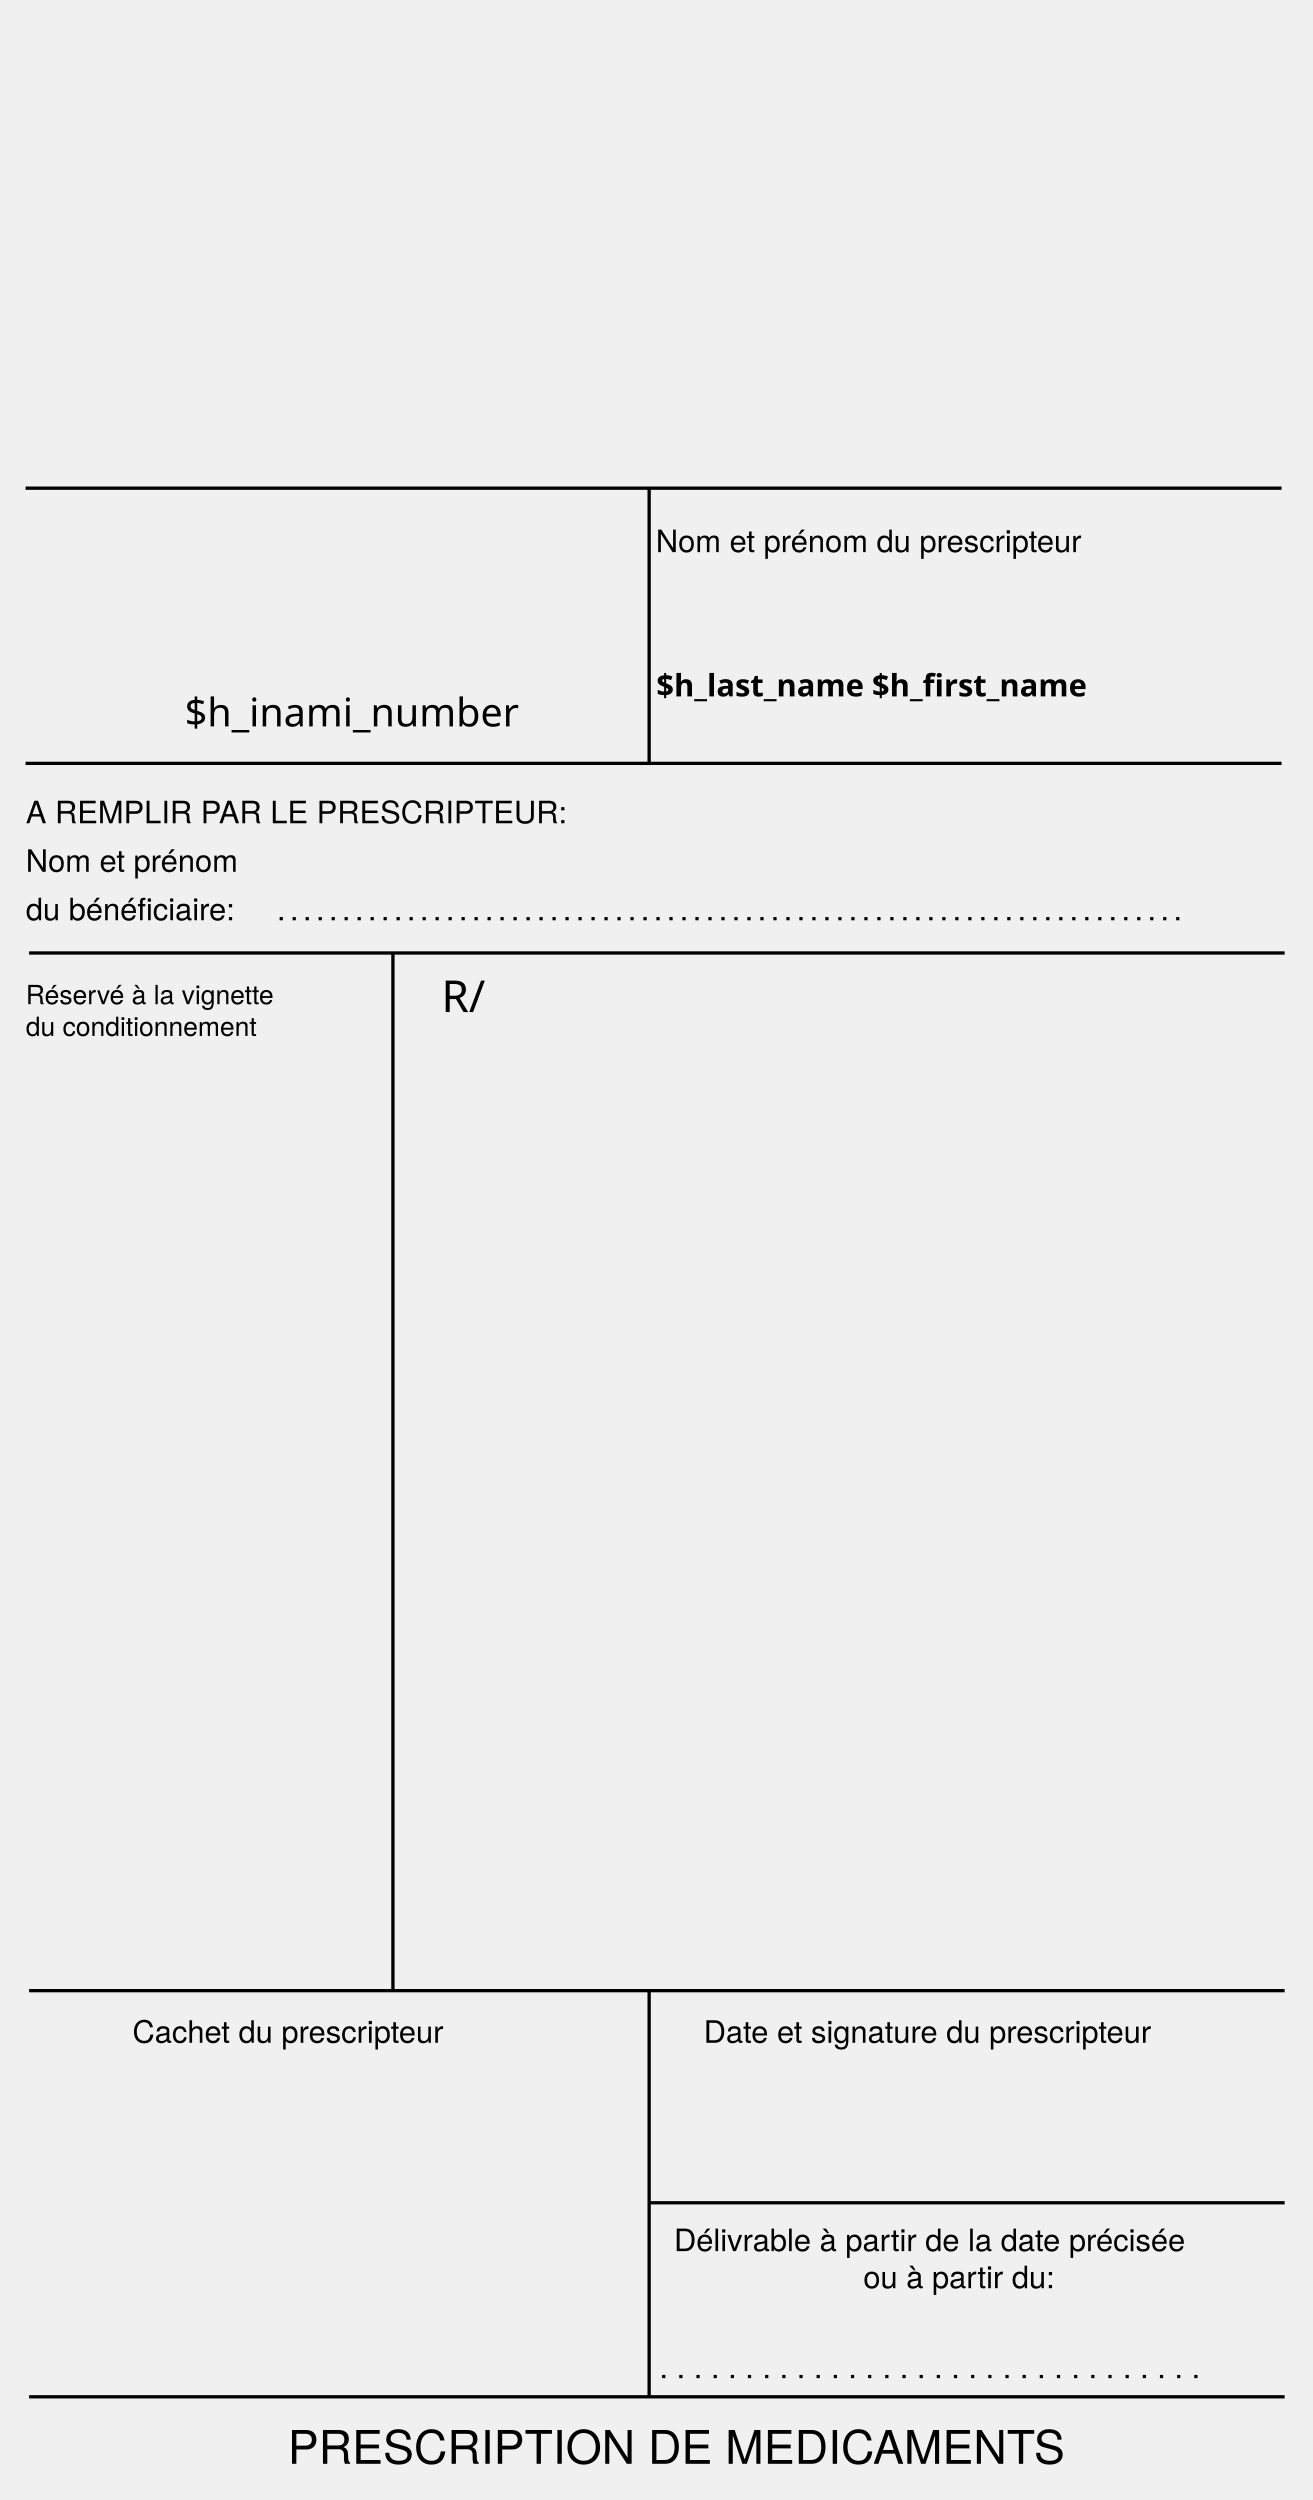
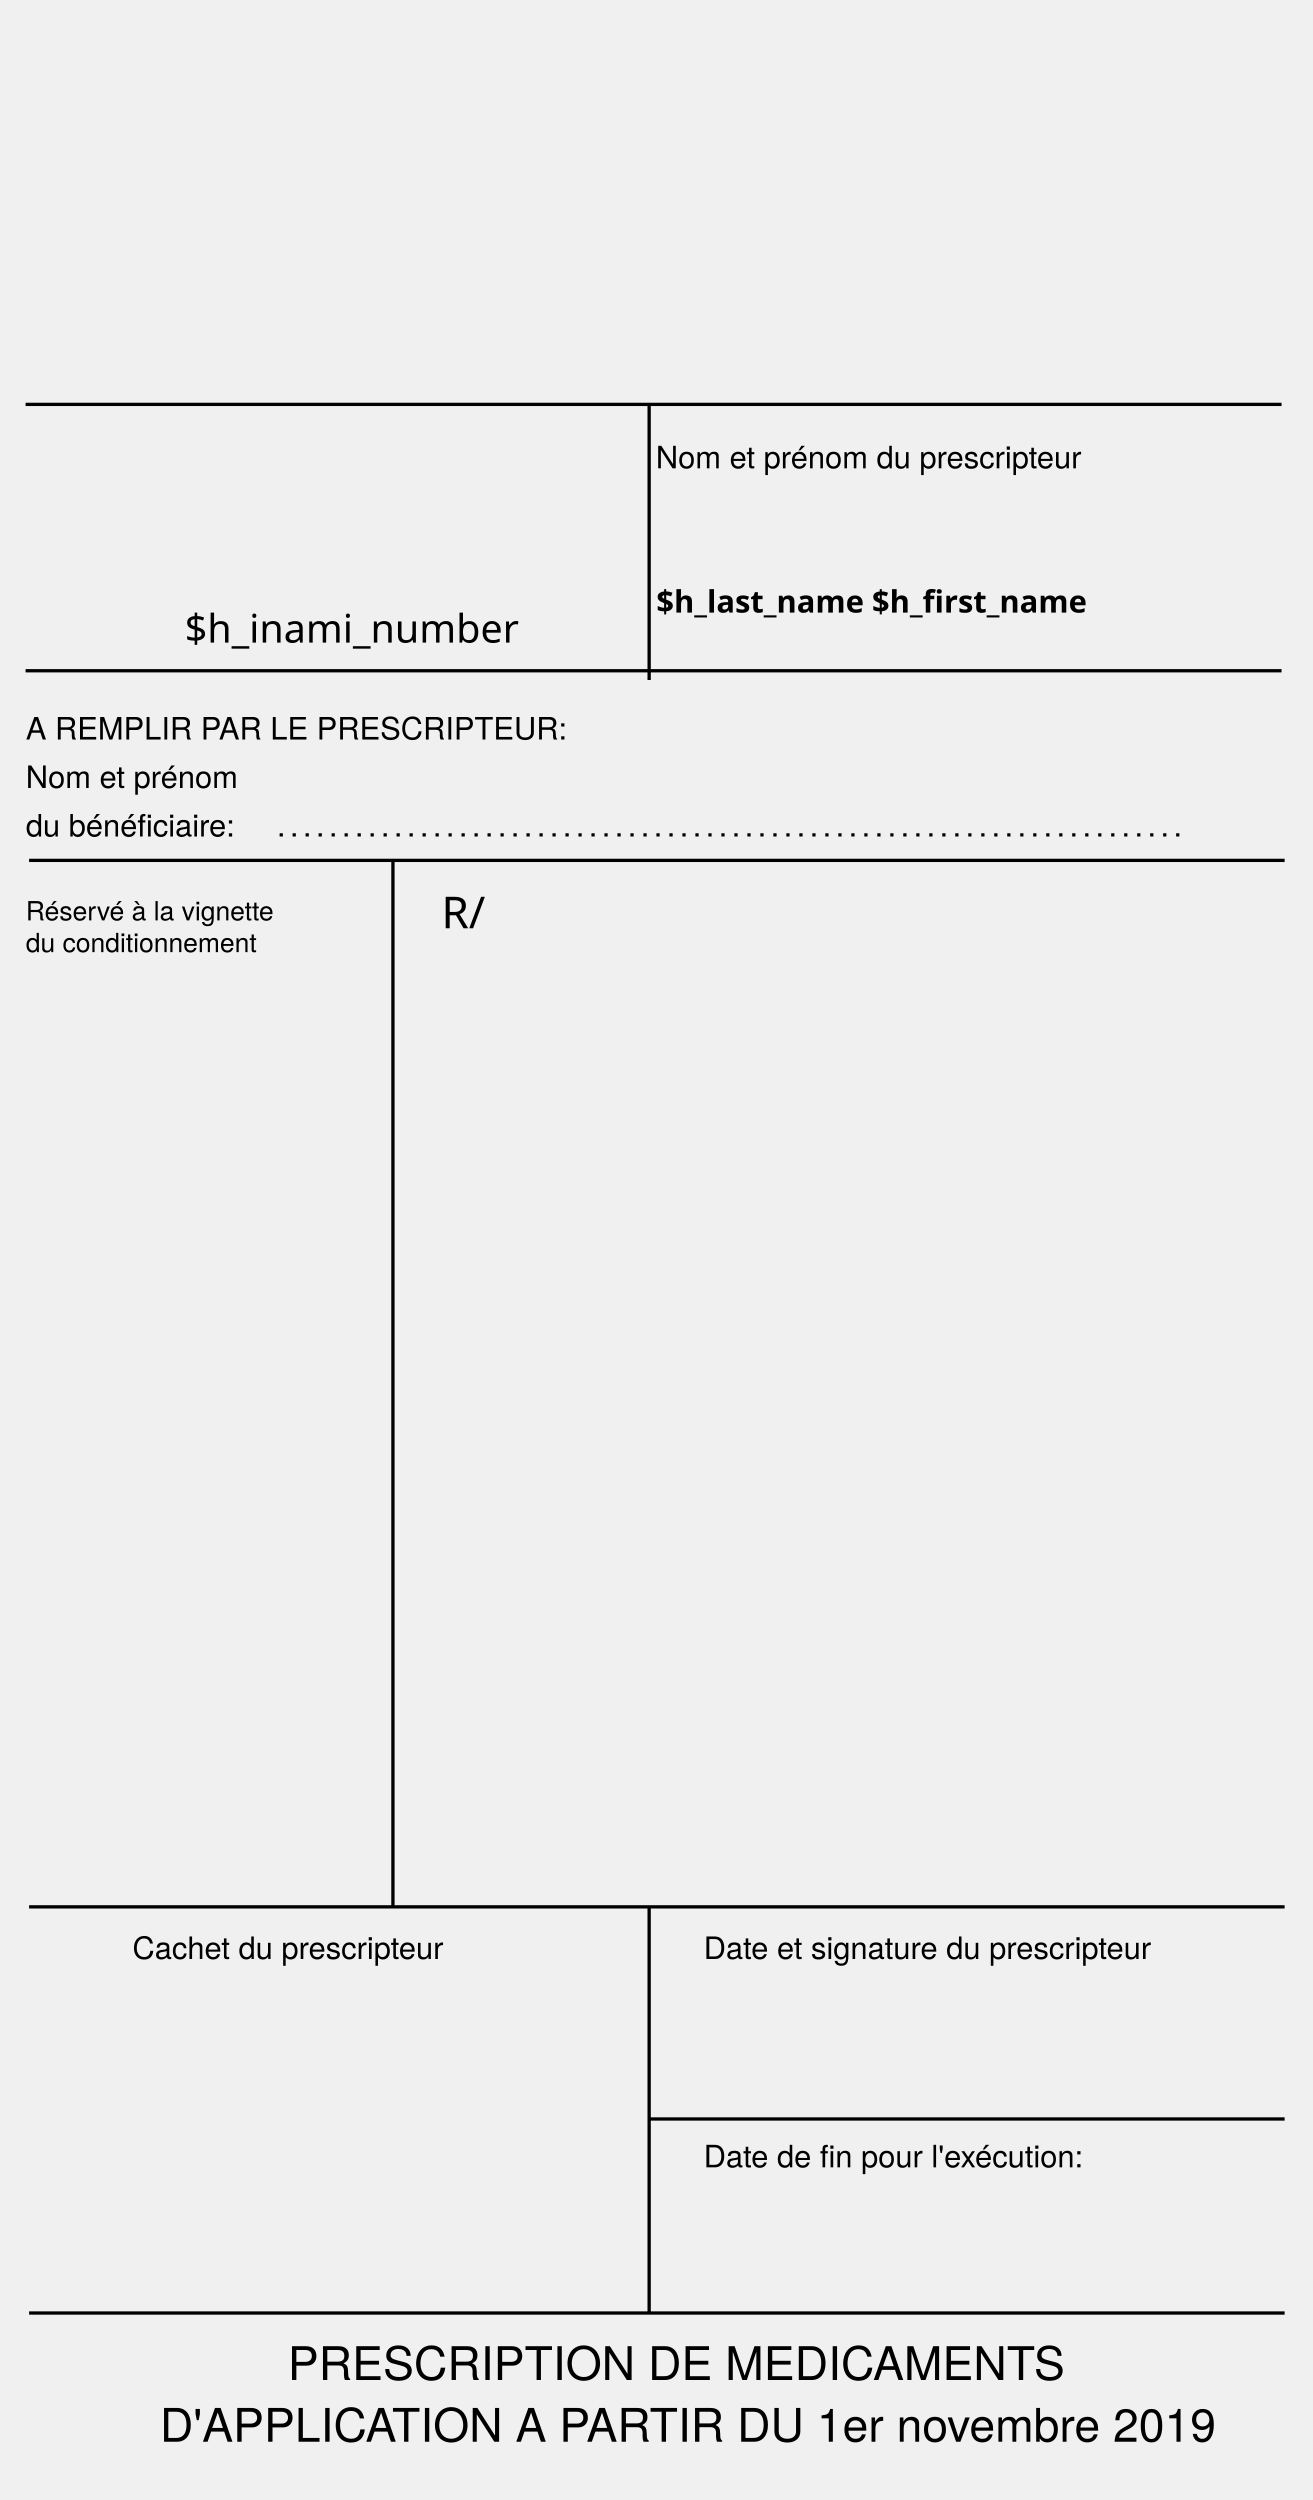
<svg xmlns="http://www.w3.org/2000/svg" version="1.1" id="Calque_1" x="0px" y="0px" viewBox="0 0 297.6 566.9" style="enable-background:new 0 0 297.6 566.9;" xml:space="preserve">
  <style type="text/css">
	.st0{fill:none;stroke:#000000;stroke-width:0.75;}
	.st1{font-family:'HelveticaNeue';}
	.st2{font-size:7px;}
	.st3{letter-spacing:1;}
	.st4{font-size:6px;}
	.st5{font-family:'Times-Roman';}
	.st6{font-size:10px;}
	.st7{font-size:10.5px;}
	.st8{clip-path:url(#SVGID_2_);fill:none;stroke:#FFFFFF;stroke-width:1.25;stroke-miterlimit:10;}
	.st9{clip-path:url(#SVGID_2_);fill:none;stroke:#000000;stroke-width:0.25;stroke-miterlimit:10;}
	.st10{clip-path:url(#SVGID_2_);}
	.st11{clip-path:url(#SVGID_2_);fill:none;stroke:#FFFFFF;stroke-width:0.25;stroke-miterlimit:10;}
	.st12{clip-path:url(#SVGID_2_);fill:none;stroke:#FFFFFF;stroke-width:0.4;stroke-miterlimit:10;}
	.st13{clip-path:url(#SVGID_4_);}
	.st14{clip-path:url(#SVGID_4_);fill:none;stroke:#FFFFFF;stroke-width:0.4;stroke-miterlimit:10;}
	.st15{font-family:'Helvetica-Bold';}
	.st16{font-family:'Helvetica';}
	.st17{clip-path:url(#SVGID_6_);fill:none;stroke:#000000;stroke-width:0.761;stroke-miterlimit:10;}
	.st18{clip-path:url(#SVGID_6_);fill:none;stroke:#000000;stroke-width:2.551;stroke-miterlimit:10;}
	.st19{clip-path:url(#SVGID_6_);}
	.st20{font-family:'MinionPro-Regular';}
	.st21{font-size:8.949px;}
	.st22{font-weight:bold;}
	.st23{font-size:5px;}
</style>
-   <line class="st0" x1="5.8" y1="110.7" x2="290.6" y2="110.7" />
-   <line class="st0" x1="5.8" y1="173.1" x2="290.6" y2="173.1" />
-   <line class="st0" x1="6.6" y1="216.1" x2="291.3" y2="216.1" />
-   <line class="st0" x1="6.6" y1="451.4" x2="291.3" y2="451.4" />
-   <line class="st0" x1="6.6" y1="543.5" x2="291.3" y2="543.5" />
-   <line class="st0" x1="147.2" y1="110.6" x2="147.2" y2="173.2" />
-   <line class="st0" x1="147.2" y1="451.4" x2="147.2" y2="543.5" />
-   <line class="st0" x1="89.1" y1="216" x2="89.1" y2="451.2" />
-   <line class="st0" x1="147.3" y1="499.5" x2="291.3" y2="499.5" />
-   <text transform="matrix(1 0 0 1 148.7197 125.1956)">
+   <line class="st0" x1="5.8" y1="91.7" x2="290.6" y2="91.7" />
+   <line class="st0" x1="5.8" y1="152.1" x2="290.6" y2="152.1" />
+   <line class="st0" x1="6.6" y1="195.1" x2="291.3" y2="195.1" />
+   <line class="st0" x1="6.6" y1="432.4" x2="291.3" y2="432.4" />
+   <line class="st0" x1="6.6" y1="524.5" x2="291.3" y2="524.5" />
+   <line class="st0" x1="147.2" y1="91.6" x2="147.2" y2="154.2" />
+   <line class="st0" x1="147.2" y1="432.4" x2="147.2" y2="524.5" />
+   <line class="st0" x1="89.1" y1="195" x2="89.1" y2="432.2" />
+   <line class="st0" x1="147.3" y1="480.5" x2="291.3" y2="480.5" />
+   <text transform="matrix(1 0 0 1 148.7197 106.1956)">
    <tspan x="0" y="0" class="st1 st2">Nom et prénom du prescripteur</tspan>
  </text>
-   <text transform="matrix(1 0 0 1 5.8481 186.6907)" class="st1 st2">A REMPLIR PAR LE PRESCRIPTEUR:</text>
-   <text transform="matrix(1 0 0 1 5.8481 197.6878)">
+   <text transform="matrix(1 0 0 1 5.8481 167.6907)" class="st1 st2">A REMPLIR PAR LE PRESCRIPTEUR:</text>
+   <text transform="matrix(1 0 0 1 5.8481 178.6878)">
    <tspan x="0" y="0" class="st1 st2">Nom et prénom </tspan>
  </text>
-   <text transform="matrix(1 0 0 1 5.8481 208.6849)">
+   <text transform="matrix(1 0 0 1 5.8481 189.6849)">
    <tspan x="0" y="0" class="st1 st2">du bénéficiaire:</tspan>
  </text>
-   <text transform="matrix(1 0 0 1 62.7964 208.6849)">
+   <text transform="matrix(1 0 0 1 62.7964 189.6849)">
    <tspan x="0" y="0" class="st1 st2 st3">......................................................................</tspan>
  </text>
-   <text transform="matrix(1 0 0 1 5.8481 227.7083)">
+   <text transform="matrix(1 0 0 1 5.8481 208.7083)">
    <tspan x="0" y="0" class="st1 st4">Réservé à la vignette</tspan>
  </text>
-   <text transform="matrix(1 0 0 1 5.8481 234.9085)" class="st1 st4">du conditionnement</text>
-   <text transform="matrix(1 0 0 1 100.1001 229.4964)" class="st5 st6">R/</text>
-   <text transform="matrix(1 0 0 1 30.0327 463.2269)" class="st1 st2">Cachet du prescripteur</text>
-   <text transform="matrix(1 0 0 1 159.5596 463.2269)" class="st1 st2">Date et signature du prescripteur </text>
-   <text transform="matrix(1 0 0 1 152.8301 510.471)">
-     <tspan x="0" y="0" class="st1 st2">Délivrable à partir de la date précisée</tspan>
+   <text transform="matrix(1 0 0 1 5.8481 215.9085)" class="st1 st4">du conditionnement</text>
+   <text transform="matrix(1 0 0 1 100.1001 210.4964)" class="st5 st6">R/</text>
+   <text transform="matrix(1 0 0 1 30.0327 444.2269)" class="st1 st2">Cachet du prescripteur</text>
+   <text transform="matrix(1 0 0 1 159.5596 444.2269)" class="st1 st2">Date et signature du prescripteur </text>
+   <text transform="matrix(1 0 0 1 159.5596 491.471)">
+     <tspan x="0" y="0" class="st1 st2">Date de fin pour l'exécution:</tspan>
  </text>
-   <text transform="matrix(1 0 0 1 195.7656 518.8714)" class="st1 st2">ou à partir du:</text>
-   <text transform="matrix(1 0 0 1 149.5264 539.2689)" class="st1 st2">. . . . . . . . . . . . . . . . . . . . . . . . . . . . . . . .</text>
-   <text transform="matrix(1 0 0 1 65.2637 558.6849)" class="st1 st7">PRESCRIPTION DE MEDICAMENTS</text>
-   <text transform="matrix(1 0 0 1 148.833 157.9105)" class="st15 st2 st22">$h_last_name $h_first_name</text>
+   <text transform="matrix(1 0 0 1 65.2637 539.6849)" class="st1 st7">PRESCRIPTION DE MEDICAMENTS</text>
+   <text transform="matrix(1 0 0 1 36.2637 553.6849)" class="st1 st7">D'APPLICATION A PARTIR DU 1er novembre 2019</text>
+   <text transform="matrix(1 0 0 1 148.833 138.9105)" class="st15 st2 st22">$h_last_name $h_first_name</text>
$signet

<g>
	$image_bar_code

	<g class="st19">
-       <text transform="matrix(1 0 0 1 41.8784 164.7176)" class="st20 st21">$h_inami_number</text>
+       <text transform="matrix(1 0 0 1 41.8784 145.7176)" class="st20 st21">$h_inami_number</text>
    </g>
  </g>
</svg>
